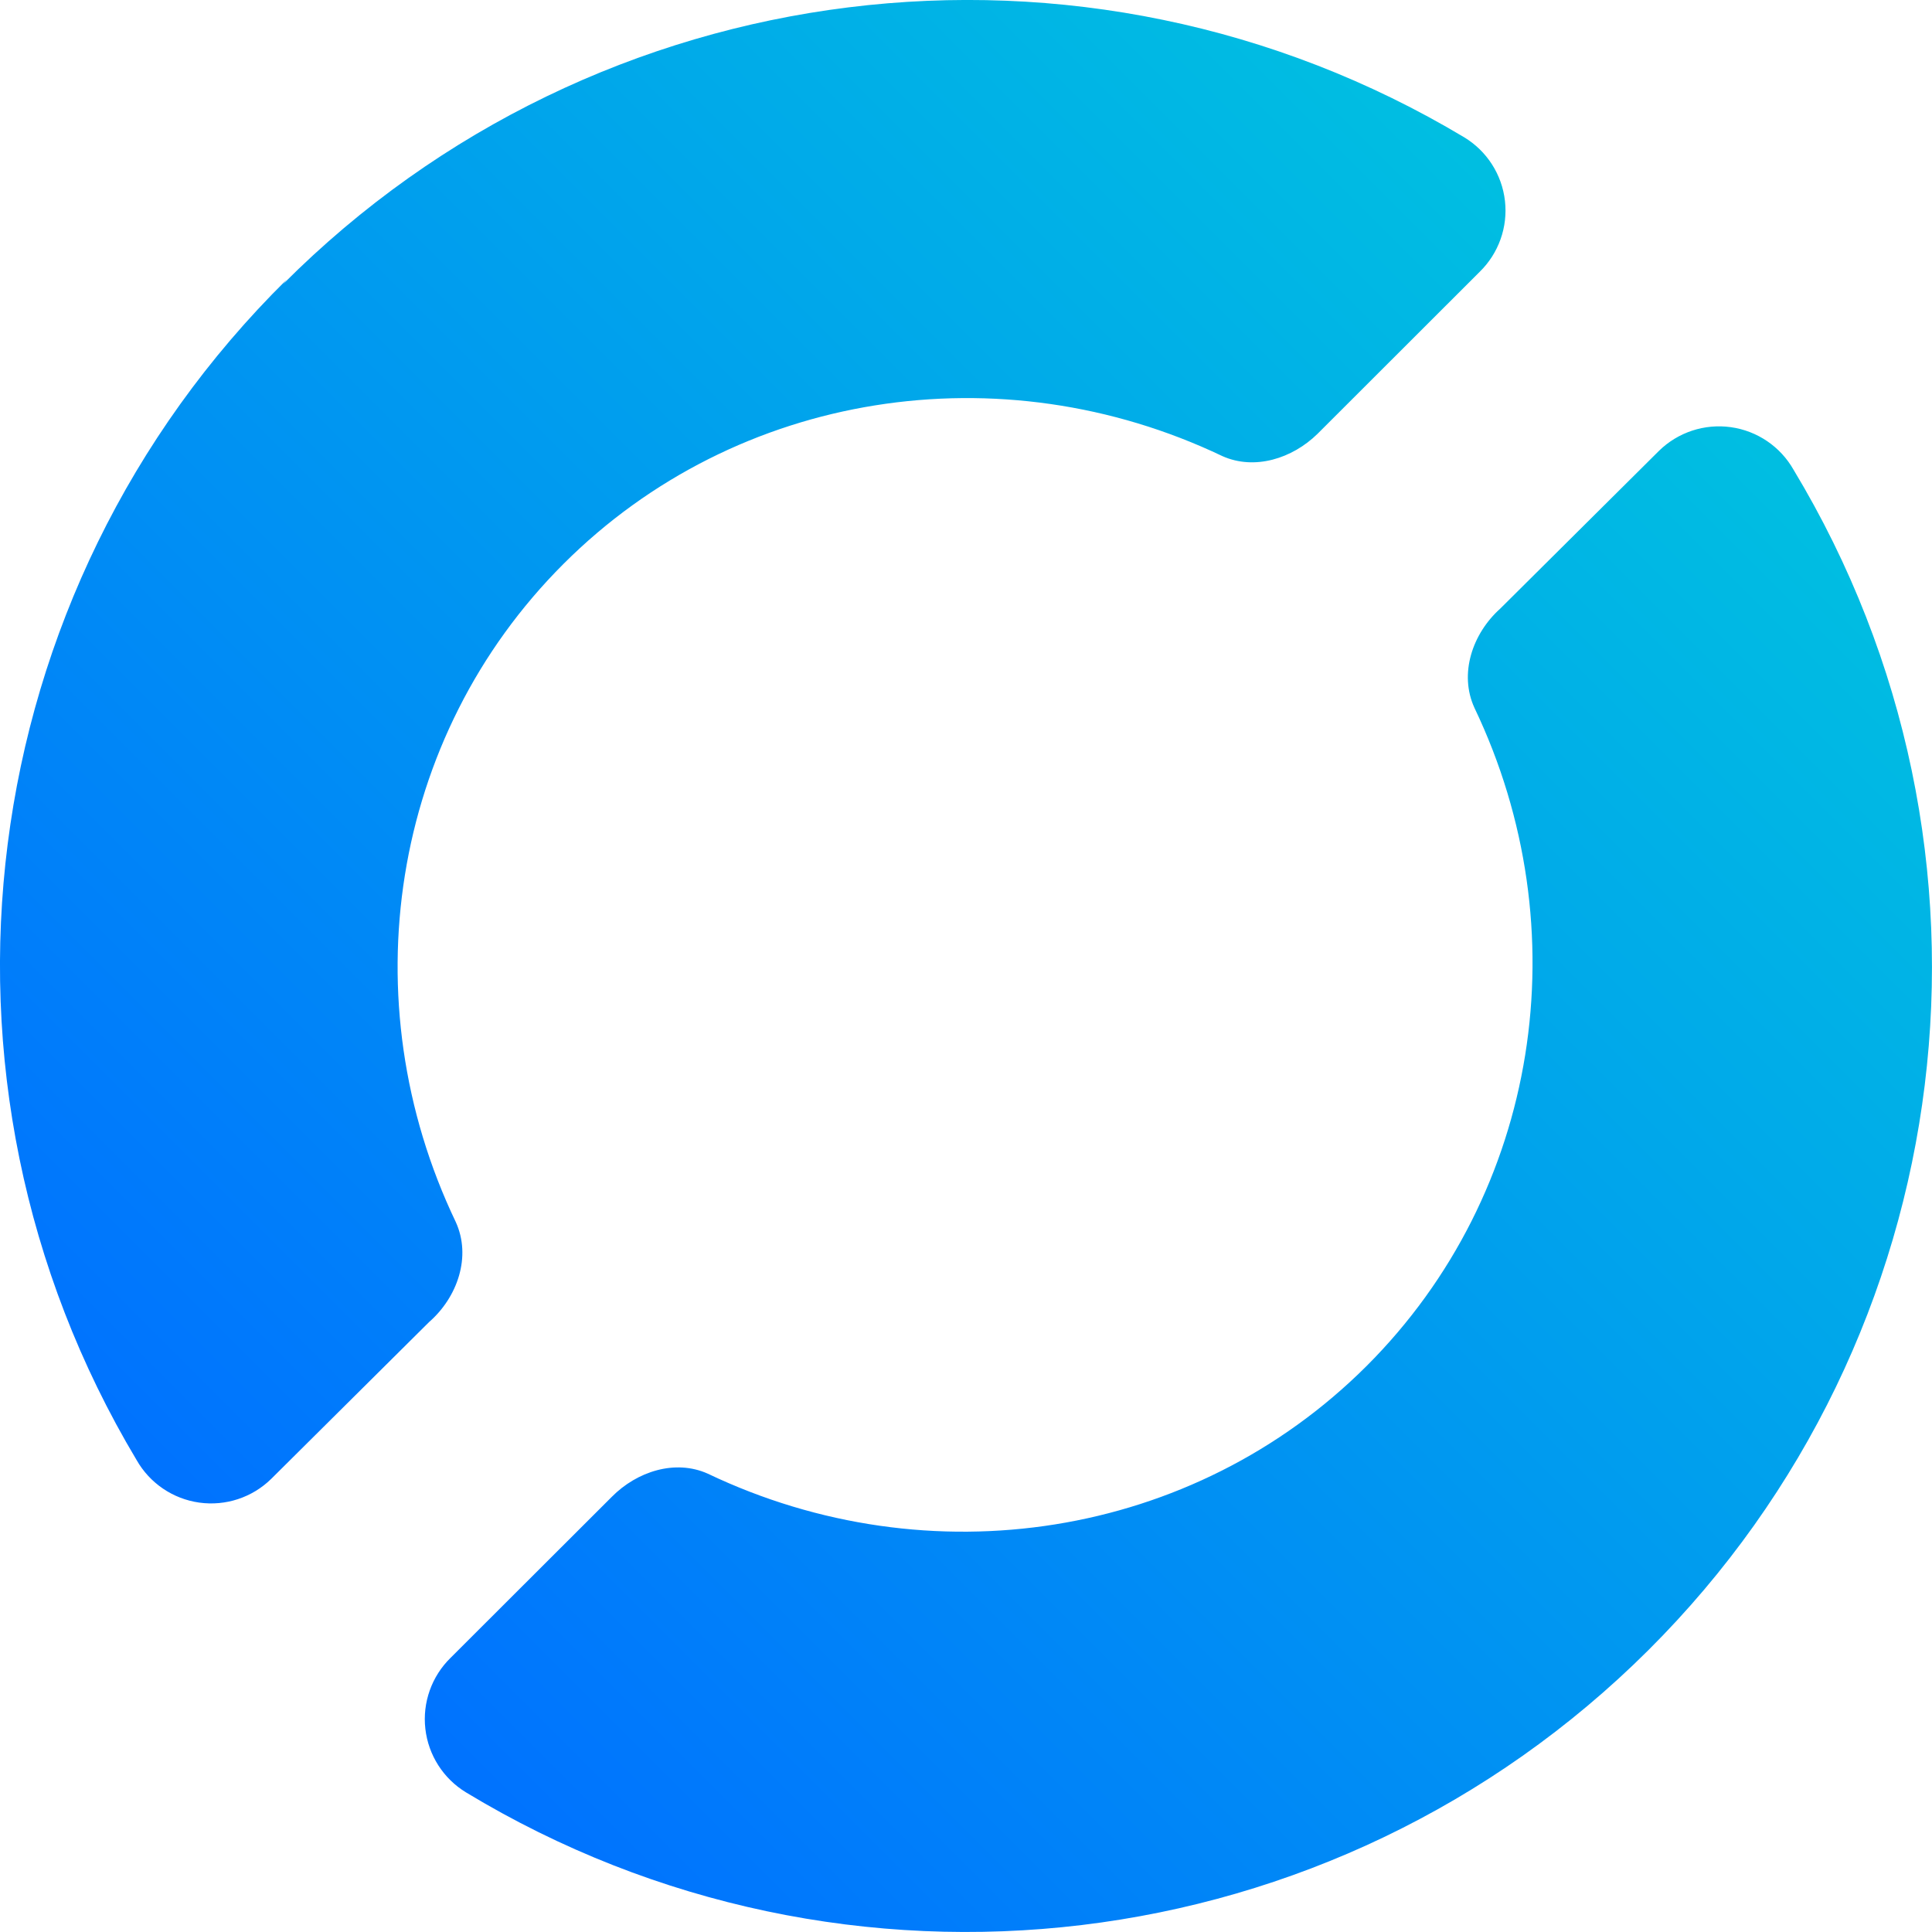
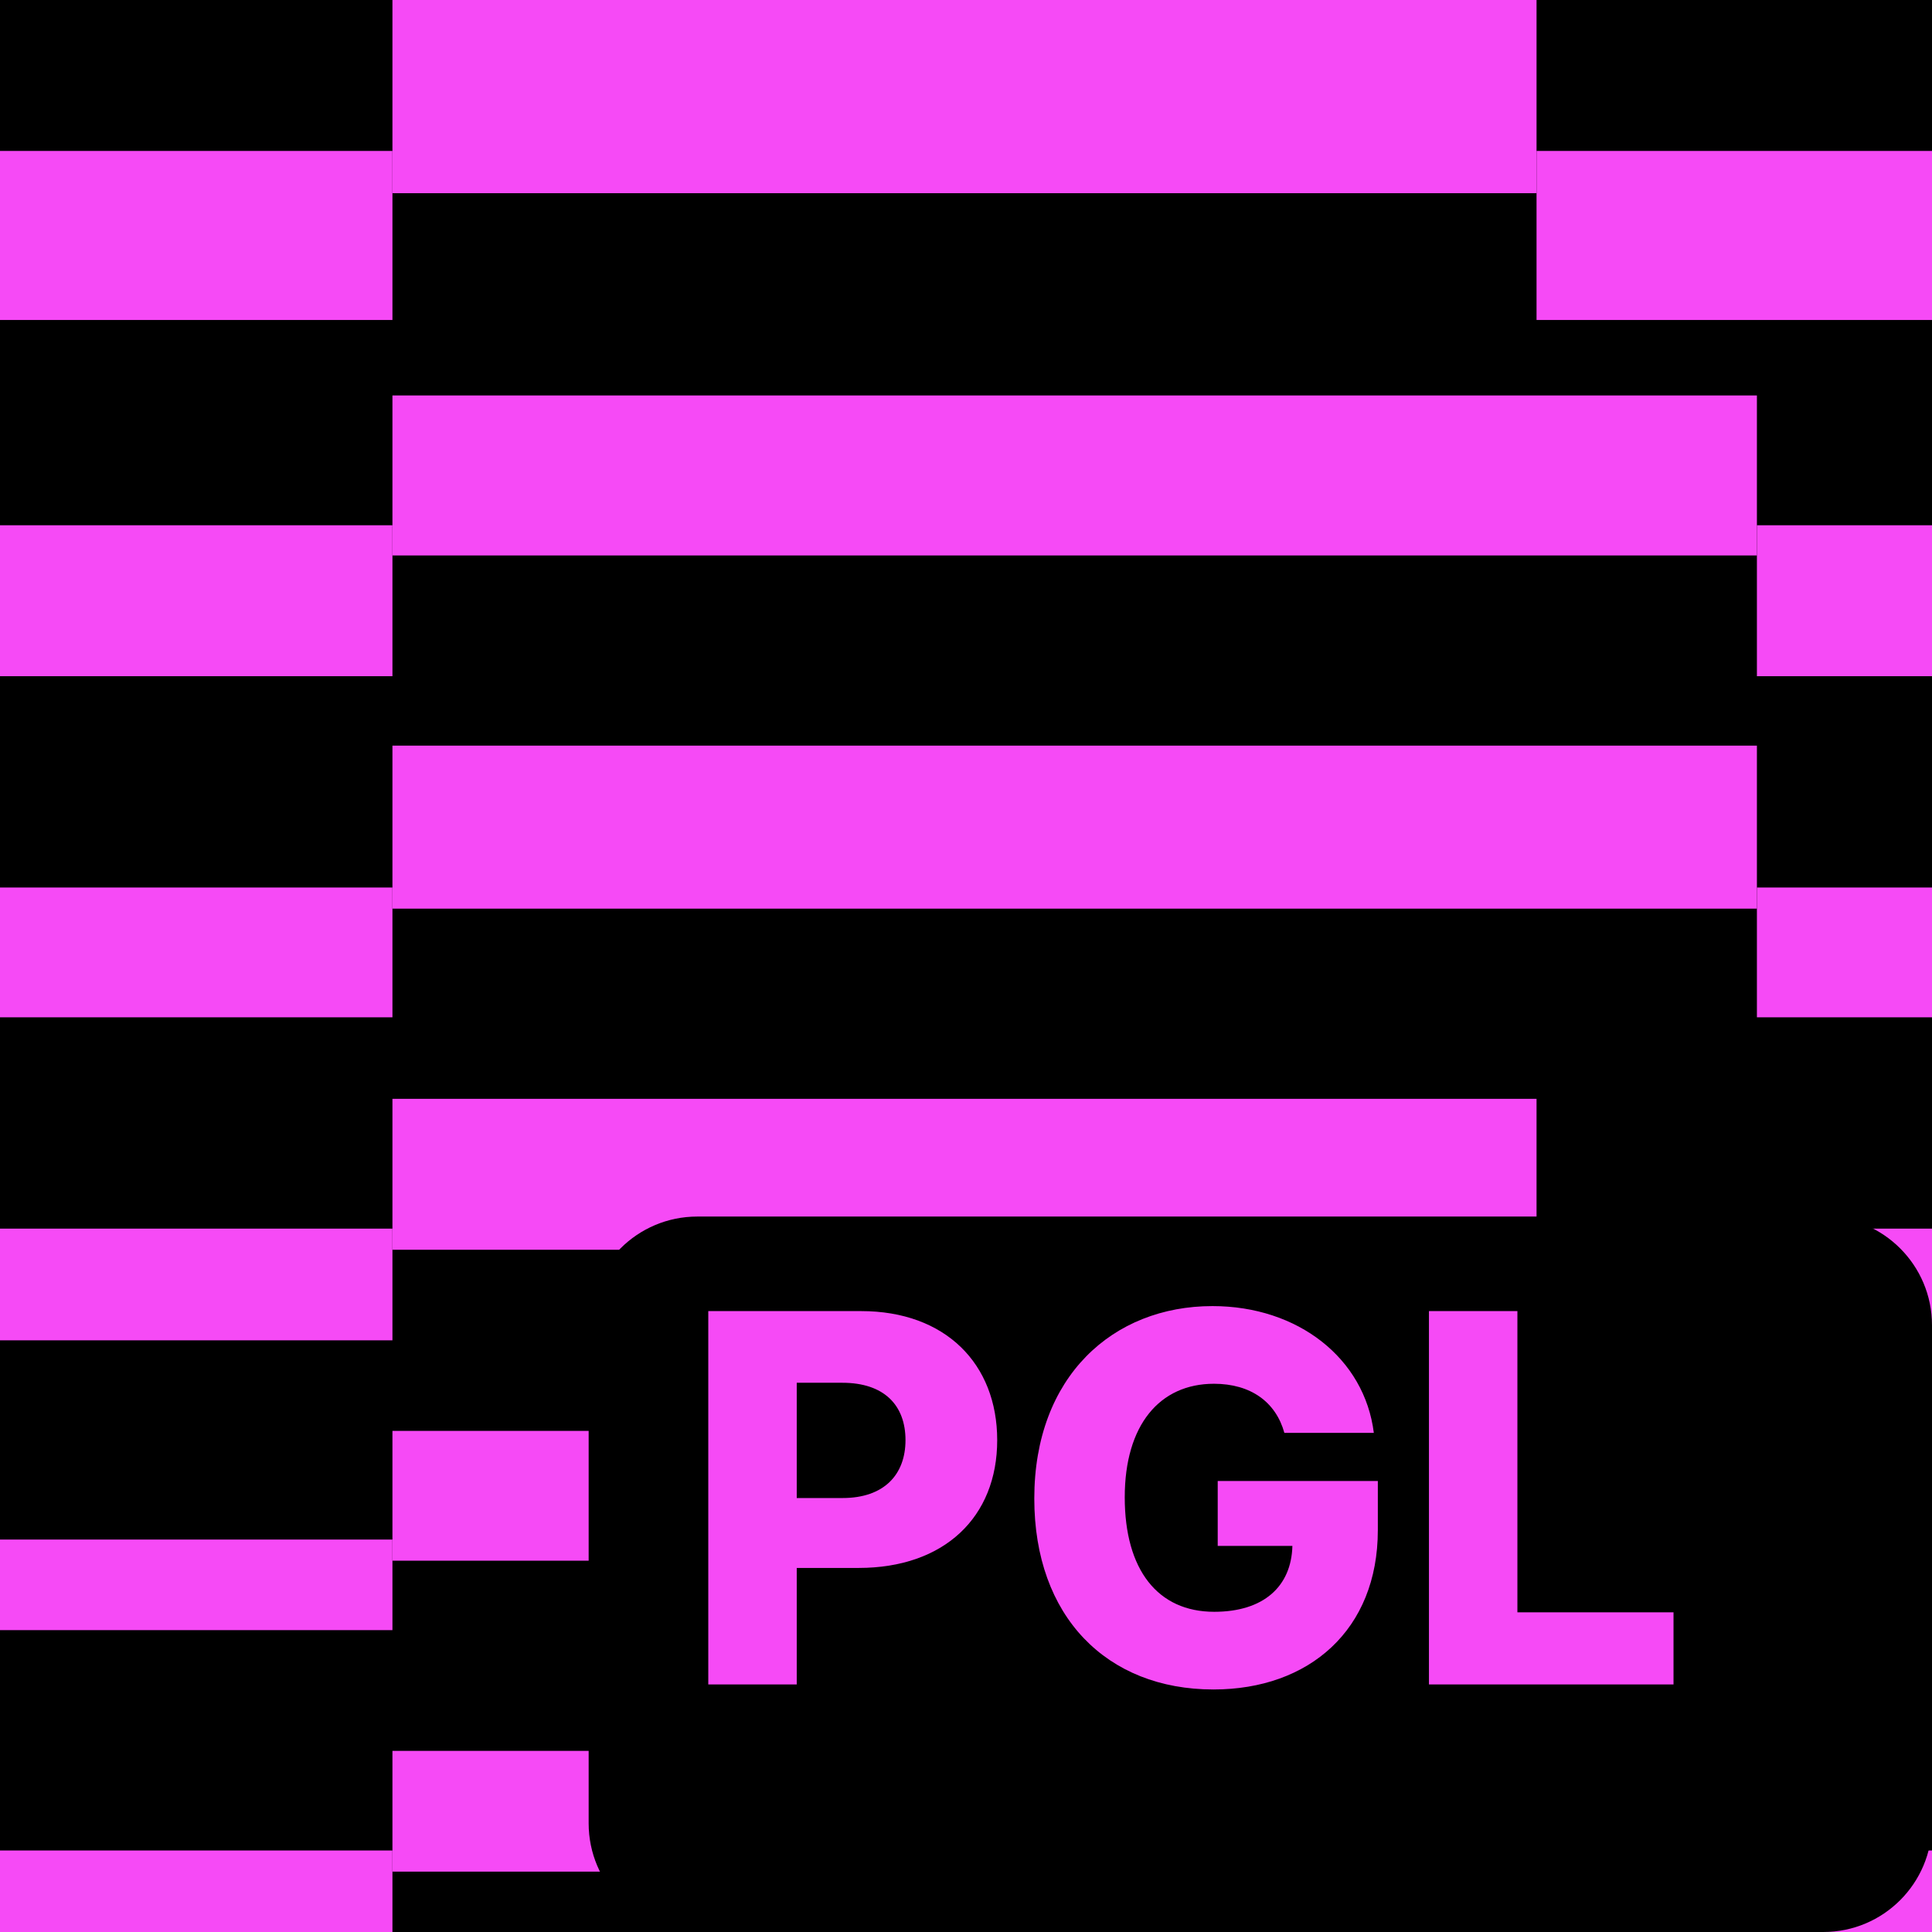
- <svg xmlns="http://www.w3.org/2000/svg" xmlns:xlink="http://www.w3.org/1999/xlink" xml:space="preserve" viewBox="66.993 897.484 26 26">
-   <linearGradient id="a" x1=".148" x2=".845" y1=".851" y2=".154" gradientTransform="matrix(26.301 0 0 26.331 90.674 911.757)" gradientUnits="userSpaceOnUse">
-     <stop offset="0" stop-color="#0071ff" />
-     <stop offset="1" stop-color="#00bfe1" />
-   </linearGradient>
-   <defs>
-     <linearGradient xlink:href="#a" id="b" x1=".148" x2=".845" y1=".851" y2=".154" gradientTransform="matrix(26.00048 0 0 25.99935 66.993 897.485)" gradientUnits="userSpaceOnUse" />
-   </defs>
-   <path fill="url(#b)" d="m89.318 903.552-2.135 2.122c-.376.337-.558.879-.347 1.337 1.422 2.976.882 6.524-1.452 8.856-2.335 2.331-5.887 2.87-8.866 1.449-.439-.197-.954-.03-1.292.312l-2.17 2.167a1.154 1.154 0 0 0 .208 1.81 13.005 13.005 0 0 0 15.91-1.912 12.97 12.97 0 0 0 1.956-15.887 1.154 1.154 0 0 0-1.812-.254zm-18.467-2.305a12.969 12.969 0 0 0-2.02 15.885 1.154 1.154 0 0 0 1.812.254l2.124-2.11c.385-.336.572-.884.359-1.348-1.423-2.976-.884-6.524 1.451-8.856 2.334-2.332 5.887-2.871 8.866-1.45.434.194.942.033 1.281-.3l2.182-2.18a1.152 1.152 0 0 0-.208-1.81 13.009 13.009 0 0 0-15.893 1.973z" />
+ <svg xmlns="http://www.w3.org/2000/svg" viewBox="0 0 640 640">
+   <rect width="640" height="640" fill="#000" />
+   <rect x="130" y="0" width="379" height="64" fill="#f64af6" />
+   <rect x="0" y="50" width="130" height="56" fill="#f64af6" />
+   <rect x="509" y="50" width="131" height="56" fill="#f64af6" />
+   <rect x="130" y="131" width="452" height="53" fill="#f64af6" />
+   <rect x="0" y="174" width="130" height="50" fill="#f64af6" />
+   <rect x="582" y="174" width="58" height="50" fill="#f64af6" />
+   <rect x="130" y="247" width="452" height="54" fill="#f64af6" />
+   <rect x="0" y="294" width="130" height="43" fill="#f64af6" />
+   <rect x="582" y="294" width="58" height="43" fill="#f64af6" />
+   <rect x="130" y="364" width="379" height="50" fill="#f64af6" />
+   <rect x="0" y="407" width="130" height="37" fill="#f64af6" />
+   <rect x="509" y="407" width="131" height="37" fill="#f64af6" />
+   <rect x="130" y="474" width="183" height="43" fill="#f64af6" />
+   <rect x="0" y="510" width="130" height="30" fill="#f64af6" />
+   <rect x="313" y="510" width="327" height="30" fill="#f64af6" />
+   <rect x="130" y="580" width="183" height="40" fill="#f64af6" />
+   <rect x="0" y="613" width="130" height="27" fill="#f64af6" />
+   <rect x="313" y="613" width="327" height="27" fill="#f64af6" />
+   <rect x="195" y="403" width="445" height="237" rx="36" fill="#000" />
+   <path fill="#f64af6" d="M234.629 558.0H263.931V519.401H284.434C312.822 519.401 330.337 502.551 330.337 477.067C330.337 451.75 313.154 434.318 285.264 434.318H234.629ZM263.931 496.242V458.059H279.038C292.817 458.059 299.956 465.446 299.956 477.067C299.956 488.522 292.817 496.242 279.121 496.242ZM401.973 559.66C433.682 559.66 456.426 539.904 456.426 506.867V490.598H403.384V512.097H428.12C427.788 525.544 418.574 533.928 402.222 533.928C383.545 533.928 372.588 520.065 372.588 495.993C372.588 472.087 384.126 458.391 402.139 458.391C414.341 458.391 422.642 464.45 425.464 474.66H455.098C452.026 450.007 430.029 432.658 401.641 432.658C368.687 432.658 342.622 455.983 342.622 496.408C342.622 535.505 366.611 559.66 401.973 559.66ZM473.359 558.0H554.375V534.094H502.661V434.318H473.359Z" />
</svg>
